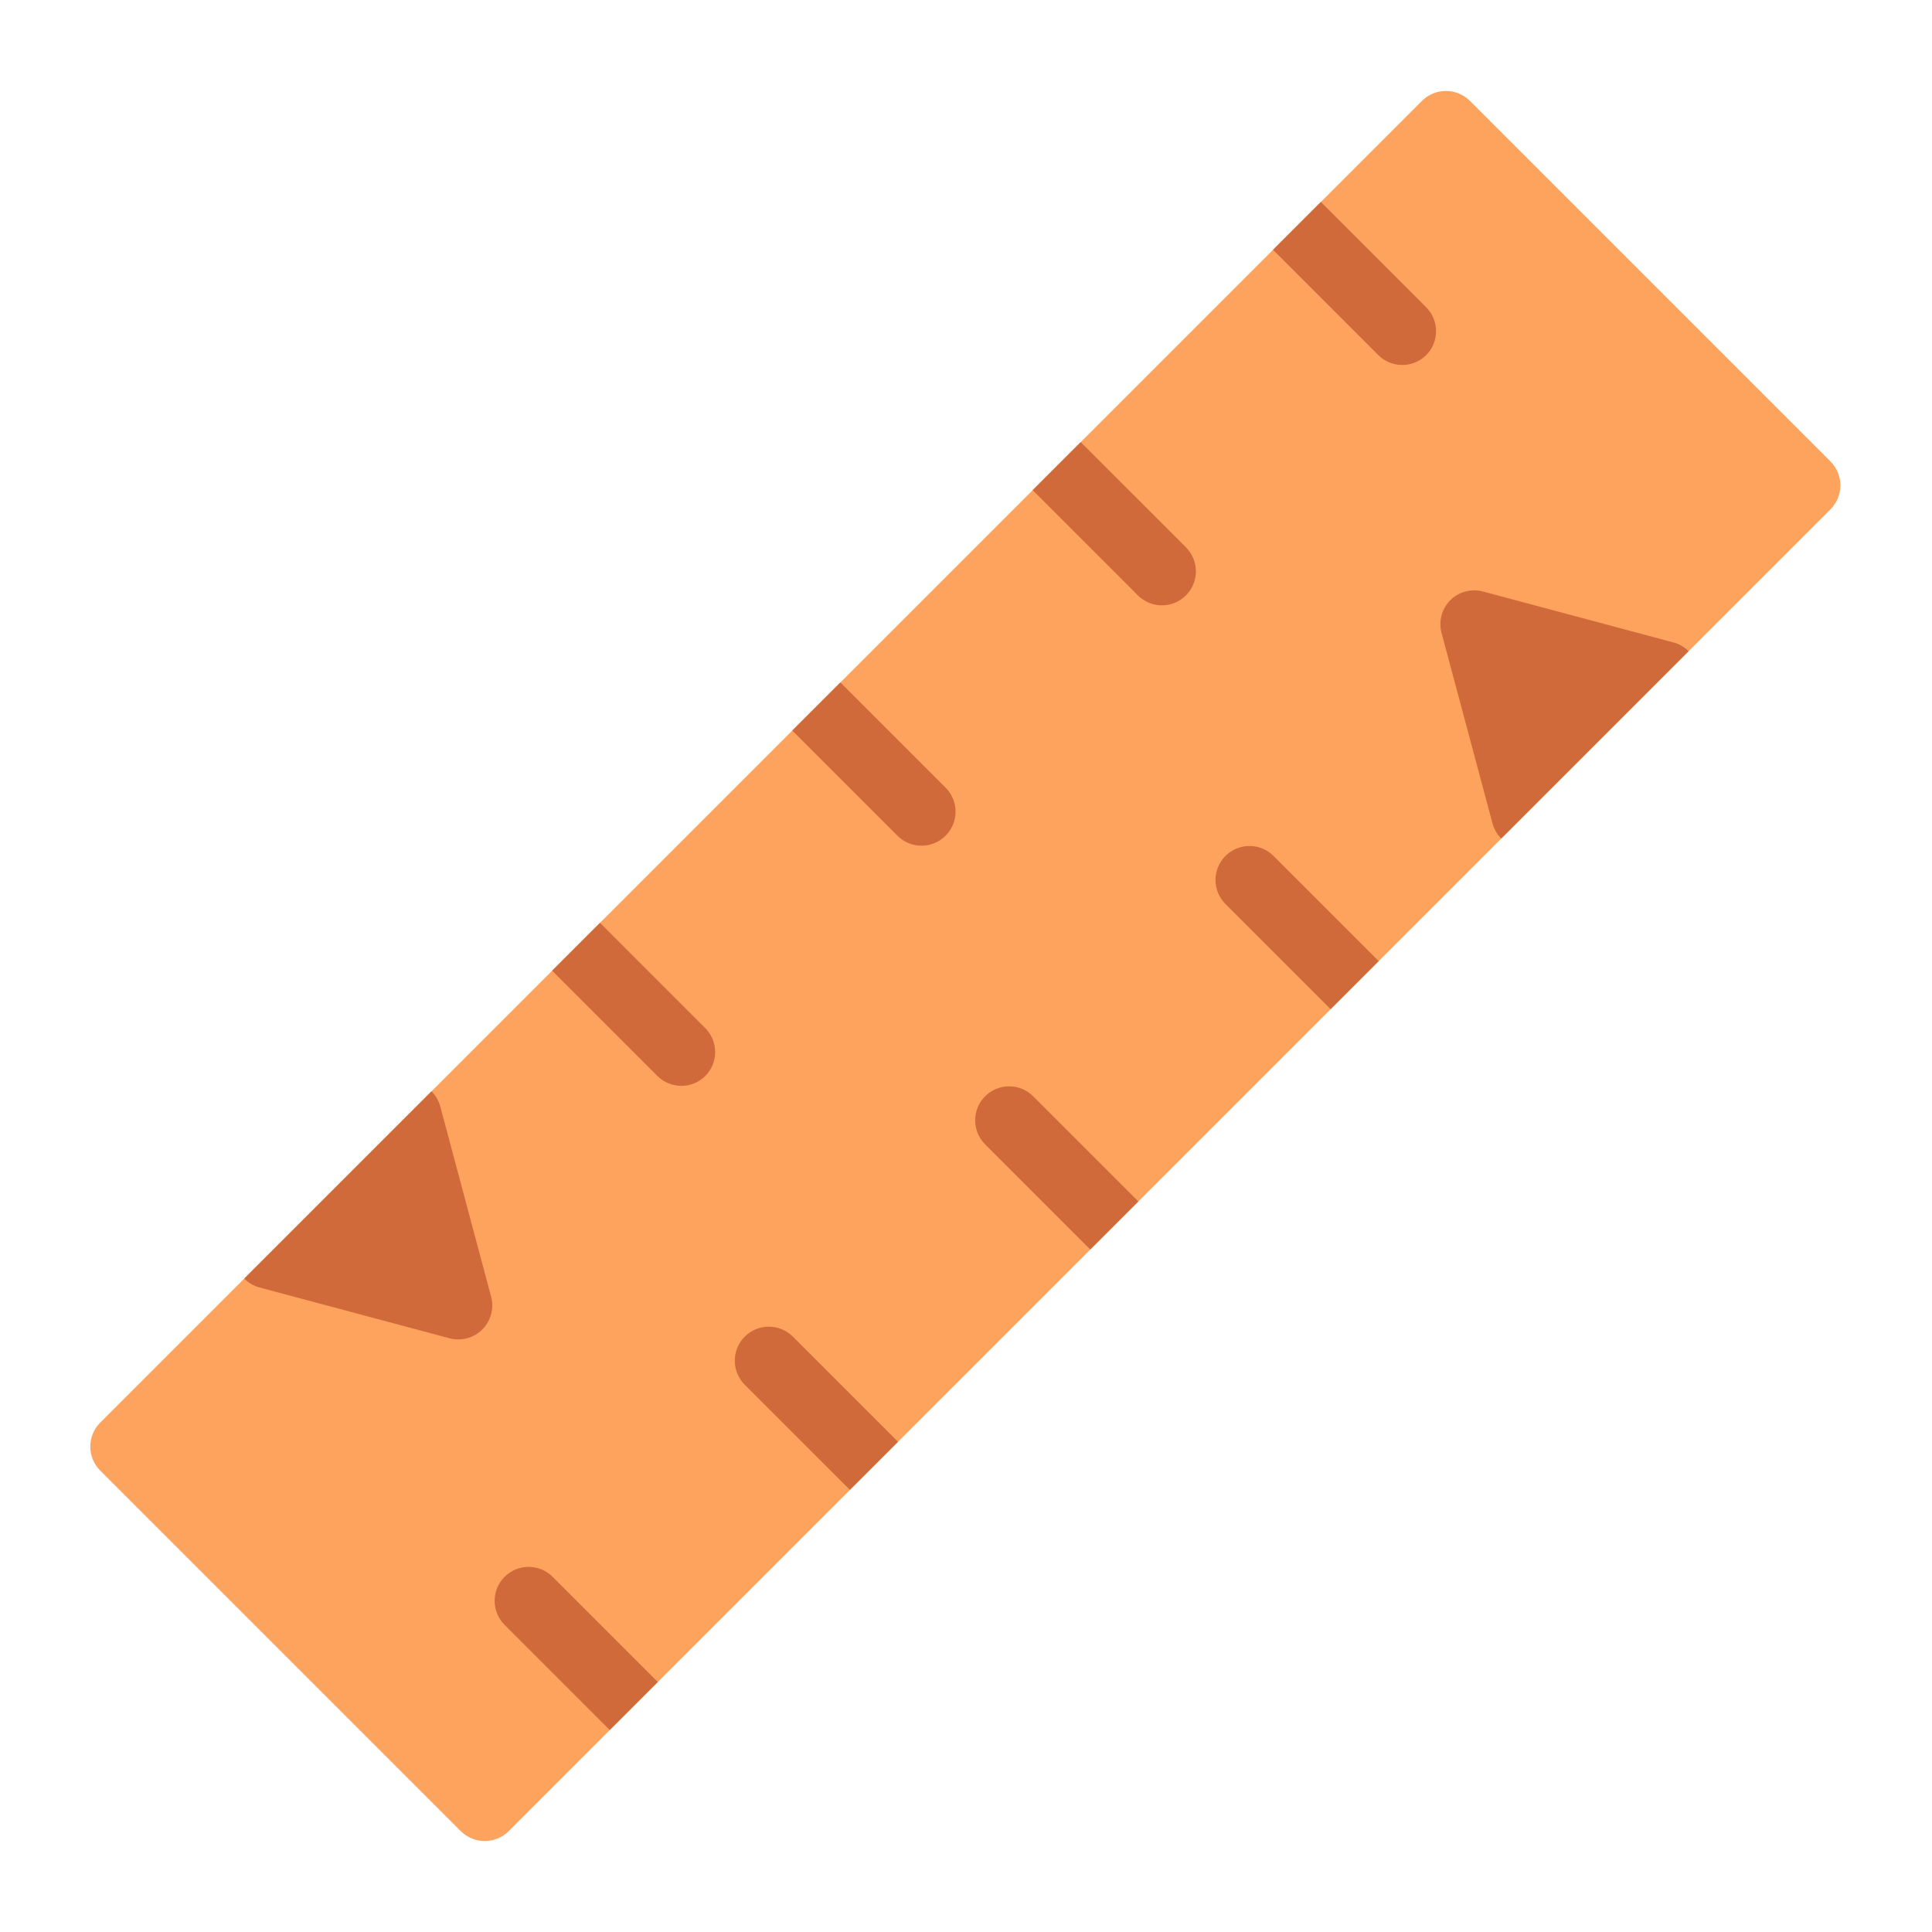
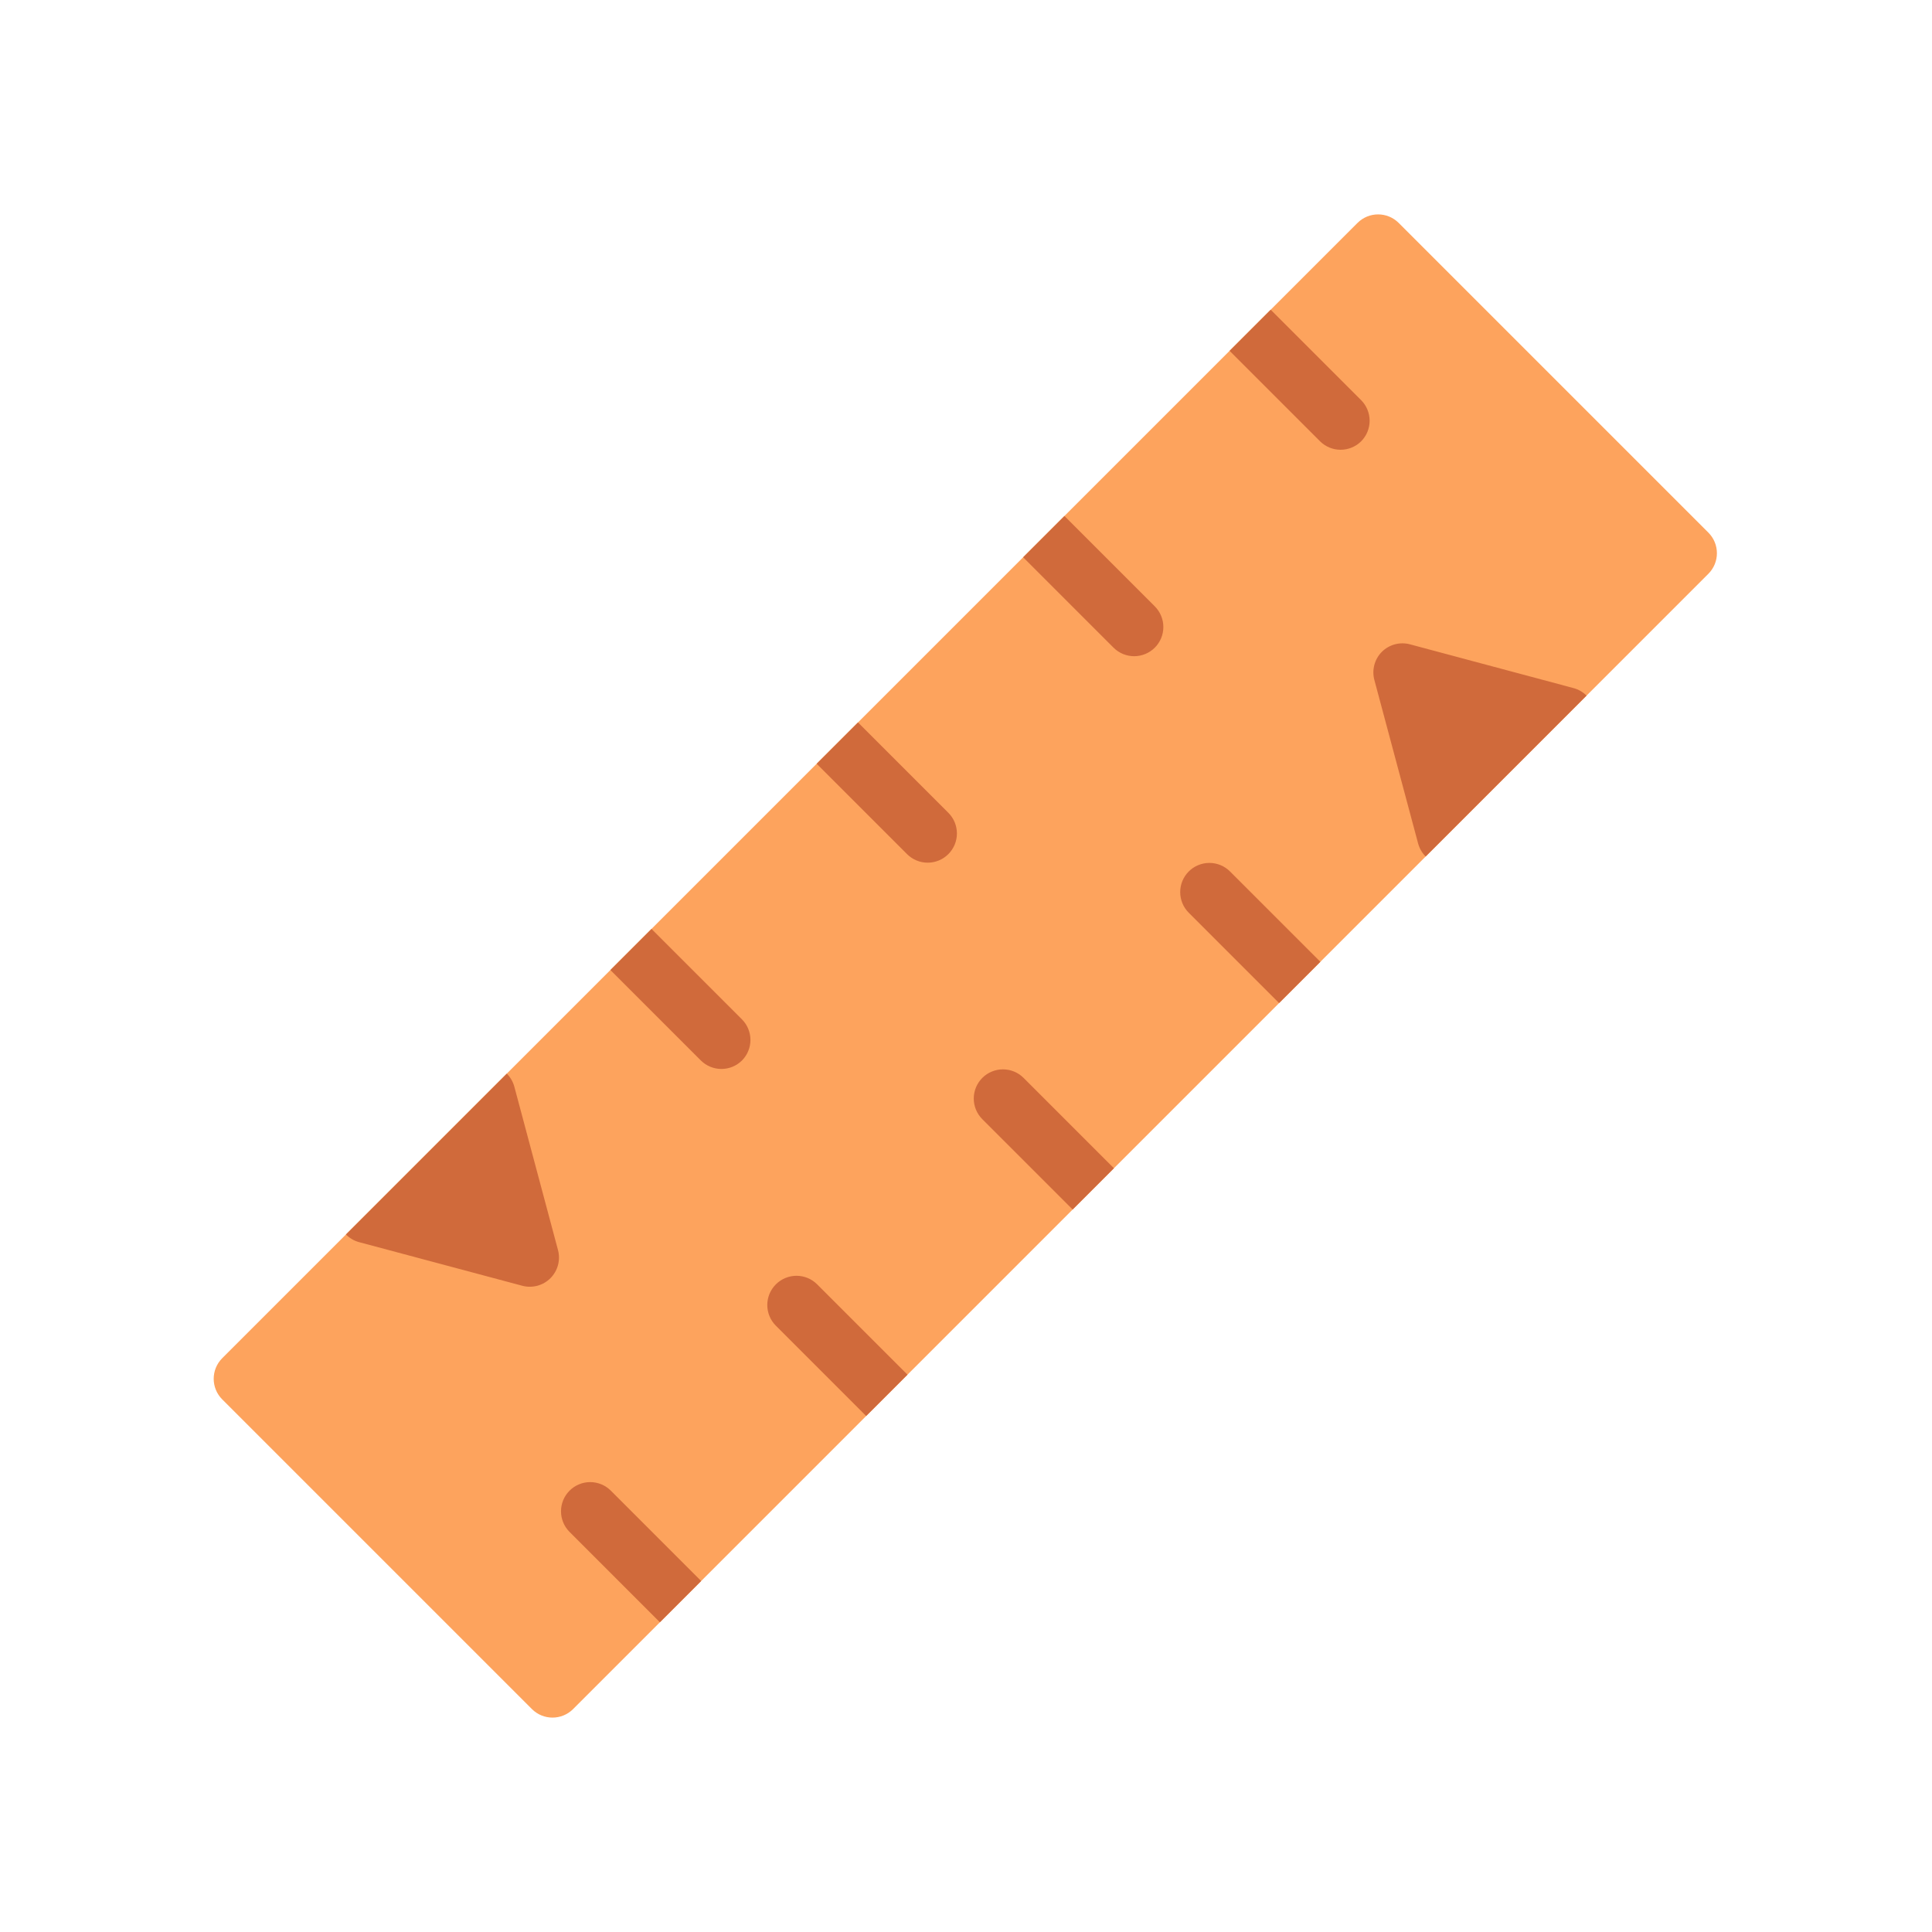
<svg xmlns="http://www.w3.org/2000/svg" width="512" height="512" viewBox="0 0 512 512" fill="none">
-   <path d="M26.572 376.991L376.811 26.752C380.339 23.224 386.02 23.224 389.548 26.752L485.067 122.271C488.595 125.799 488.595 131.48 485.067 135.008L134.828 485.247C131.3 488.775 125.619 488.775 122.091 485.247L26.572 389.728C23.044 386.2 23.044 380.519 26.572 376.991Z" fill="#FDA35D" />
-   <path d="M64.729 338.833C65.832 339.951 67.208 340.762 68.721 341.184L119.168 354.666C120.689 355.064 122.288 355.057 123.805 354.646C125.323 354.235 126.706 353.434 127.818 352.322C128.93 351.21 129.731 349.826 130.143 348.309C130.554 346.791 130.561 345.192 130.162 343.671L116.68 293.225C116.269 291.705 115.467 290.32 114.354 289.207L64.729 338.833ZM146.319 257.243L174.216 285.14C175.902 286.819 178.183 287.763 180.563 287.766C182.942 287.768 185.226 286.829 186.915 285.153C188.591 283.464 189.53 281.18 189.528 278.801C189.525 276.421 188.581 274.14 186.902 272.454L159.005 244.557L146.319 257.243ZM209.961 193.6L237.859 221.497C238.698 222.333 239.693 222.995 240.788 223.446C241.883 223.896 243.056 224.126 244.241 224.123C245.425 224.119 246.597 223.882 247.689 223.425C248.781 222.969 249.773 222.301 250.607 221.46C252.288 219.772 253.232 217.487 253.232 215.105C253.232 212.722 252.288 210.437 250.607 208.749L222.71 180.852L209.961 193.6ZM273.666 129.895L301.564 157.793C303.249 159.472 305.531 160.416 307.91 160.418C310.29 160.42 312.573 159.481 314.262 157.805C315.103 156.971 315.771 155.979 316.228 154.887C316.684 153.794 316.921 152.623 316.925 151.439C316.928 150.254 316.698 149.081 316.248 147.986C315.797 146.891 315.135 145.896 314.3 145.057L286.402 117.159L273.666 129.895ZM337.359 66.203L365.256 94.1C366.942 95.779 369.223 96.723 371.603 96.725C373.982 96.728 376.266 95.788 377.955 94.113C379.631 92.424 380.57 90.14 380.568 87.761C380.565 85.381 379.621 83.1 377.942 81.414L350.045 53.517L337.359 66.203ZM384.335 159.074C383.223 160.194 382.426 161.587 382.022 163.113C381.618 164.639 381.622 166.244 382.034 167.768L395.529 218.202C395.938 219.715 396.736 221.096 397.842 222.206L397.855 222.219L447.493 172.581L447.48 172.568C446.369 171.462 444.989 170.664 443.475 170.255L393.041 156.76C391.515 156.348 389.907 156.344 388.378 156.75C386.85 157.156 385.456 157.958 384.335 159.074ZM133.695 417.898C132.021 419.585 131.082 421.865 131.082 424.241C131.082 426.617 132.021 428.898 133.695 430.584L161.592 458.482L174.328 445.746L146.431 417.848C145.591 417.015 144.596 416.356 143.501 415.908C142.407 415.459 141.235 415.231 140.052 415.235C138.87 415.24 137.7 415.478 136.609 415.934C135.518 416.391 134.528 417.059 133.695 417.898ZM197.387 354.206C196.548 355.039 195.88 356.029 195.423 357.12C194.967 358.211 194.729 359.381 194.724 360.563C194.72 361.746 194.948 362.918 195.397 364.012C195.845 365.107 196.504 366.102 197.337 366.942L225.235 394.839L237.983 382.09L210.086 354.193C208.397 352.517 206.113 351.578 203.734 351.58C201.354 351.583 199.073 352.526 197.387 354.206ZM261.092 290.501C260.252 291.334 259.585 292.324 259.128 293.415C258.671 294.506 258.434 295.676 258.429 296.858C258.425 298.041 258.653 299.213 259.101 300.308C259.55 301.402 260.209 302.397 261.042 303.237L288.939 331.134L301.675 318.398L273.778 290.501C272.091 288.827 269.811 287.888 267.435 287.888C265.059 287.888 262.779 288.827 261.092 290.501ZM324.735 226.858C323.061 228.545 322.122 230.825 322.122 233.201C322.122 235.577 323.061 237.857 324.735 239.544L352.632 267.442L365.368 254.706L337.471 226.808C336.631 225.975 335.636 225.316 334.541 224.867C333.447 224.419 332.275 224.191 331.092 224.195C329.91 224.2 328.74 224.438 327.649 224.894C326.558 225.351 325.568 226.019 324.735 226.858Z" fill="#D06A3B" />
+   <path d="M58.906 359.924L359.74 59.09C362.771 56.059 367.65 56.059 370.681 59.09L452.726 141.135C455.756 144.165 455.756 149.045 452.726 152.075L151.891 452.91C148.861 455.94 143.981 455.94 140.951 452.91L58.906 370.865C55.875 367.834 55.875 362.955 58.906 359.924Z" fill="#FDA35D" />
+   <path d="M91.68 327.148C92.627 328.109 93.809 328.805 95.109 329.168L138.44 340.748C139.746 341.09 141.12 341.084 142.423 340.731C143.727 340.378 144.915 339.69 145.87 338.735C146.825 337.779 147.513 336.591 147.867 335.288C148.22 333.984 148.226 332.61 147.883 331.304L136.303 287.974C135.95 286.668 135.261 285.479 134.305 284.523L91.68 327.148ZM161.761 257.067L185.723 281.029C187.171 282.471 189.13 283.282 191.174 283.285C193.218 283.287 195.18 282.48 196.63 281.04C198.07 279.59 198.877 277.628 198.875 275.584C198.872 273.54 198.061 271.581 196.619 270.133L172.657 246.171L161.761 257.067ZM216.426 202.402L240.388 226.364C241.109 227.082 241.964 227.65 242.904 228.038C243.845 228.424 244.852 228.622 245.87 228.619C246.887 228.616 247.894 228.412 248.832 228.02C249.77 227.628 250.622 227.054 251.338 226.332C252.782 224.882 253.593 222.919 253.593 220.873C253.593 218.827 252.782 216.864 251.338 215.414L227.376 191.452L216.426 202.402ZM271.144 147.683L295.107 171.646C296.554 173.088 298.515 173.899 300.558 173.901C302.602 173.902 304.563 173.096 306.014 171.656C306.736 170.94 307.31 170.088 307.703 169.15C308.094 168.211 308.298 167.205 308.301 166.188C308.304 165.17 308.106 164.163 307.72 163.222C307.332 162.282 306.764 161.427 306.047 160.706L282.084 136.744L271.144 147.683ZM325.853 92.975L349.815 116.937C351.263 118.38 353.222 119.191 355.266 119.192C357.31 119.194 359.272 118.388 360.722 116.948C362.162 115.497 362.969 113.536 362.967 111.492C362.964 109.449 362.153 107.489 360.711 106.041L336.749 82.079L325.853 92.975ZM366.202 172.746C365.247 173.708 364.563 174.905 364.216 176.215C363.869 177.526 363.872 178.905 364.226 180.214L375.817 223.534C376.169 224.833 376.854 226.019 377.804 226.973L377.815 226.984L420.451 184.348L420.44 184.337C419.486 183.387 418.301 182.701 417 182.35L373.68 170.759C372.37 170.405 370.988 170.401 369.675 170.75C368.363 171.099 367.165 171.788 366.202 172.746ZM150.918 395.061C149.48 396.51 148.673 398.468 148.673 400.509C148.673 402.55 149.48 404.509 150.918 405.957L174.879 429.92L185.819 418.98L161.857 395.018C161.136 394.302 160.281 393.736 159.34 393.351C158.401 392.966 157.394 392.77 156.378 392.773C155.363 392.777 154.358 392.982 153.421 393.374C152.483 393.766 151.633 394.34 150.918 395.061ZM205.625 340.353C204.905 341.068 204.331 341.919 203.938 342.856C203.547 343.793 203.342 344.798 203.338 345.813C203.334 346.829 203.53 347.836 203.916 348.776C204.301 349.716 204.867 350.571 205.582 351.292L229.545 375.254L240.495 364.304L216.533 340.342C215.082 338.902 213.12 338.096 211.077 338.097C209.033 338.1 207.073 338.91 205.625 340.353ZM260.344 285.634C259.623 286.35 259.05 287.2 258.657 288.137C258.265 289.074 258.061 290.079 258.057 291.094C258.053 292.111 258.249 293.117 258.634 294.058C259.02 294.997 259.586 295.852 260.301 296.574L284.263 320.535L295.202 309.596L271.241 285.634C269.792 284.196 267.833 283.39 265.792 283.39C263.751 283.39 261.793 284.196 260.344 285.634ZM315.01 230.969C313.572 232.418 312.765 234.376 312.765 236.417C312.765 238.458 313.572 240.416 315.01 241.865L338.971 265.828L349.911 254.888L325.949 230.926C325.228 230.21 324.373 229.644 323.432 229.258C322.493 228.874 321.486 228.678 320.47 228.681C319.455 228.685 318.45 228.89 317.513 229.282C316.575 229.674 315.725 230.248 315.01 230.969Z" fill="#D06A3B" />
</svg>
